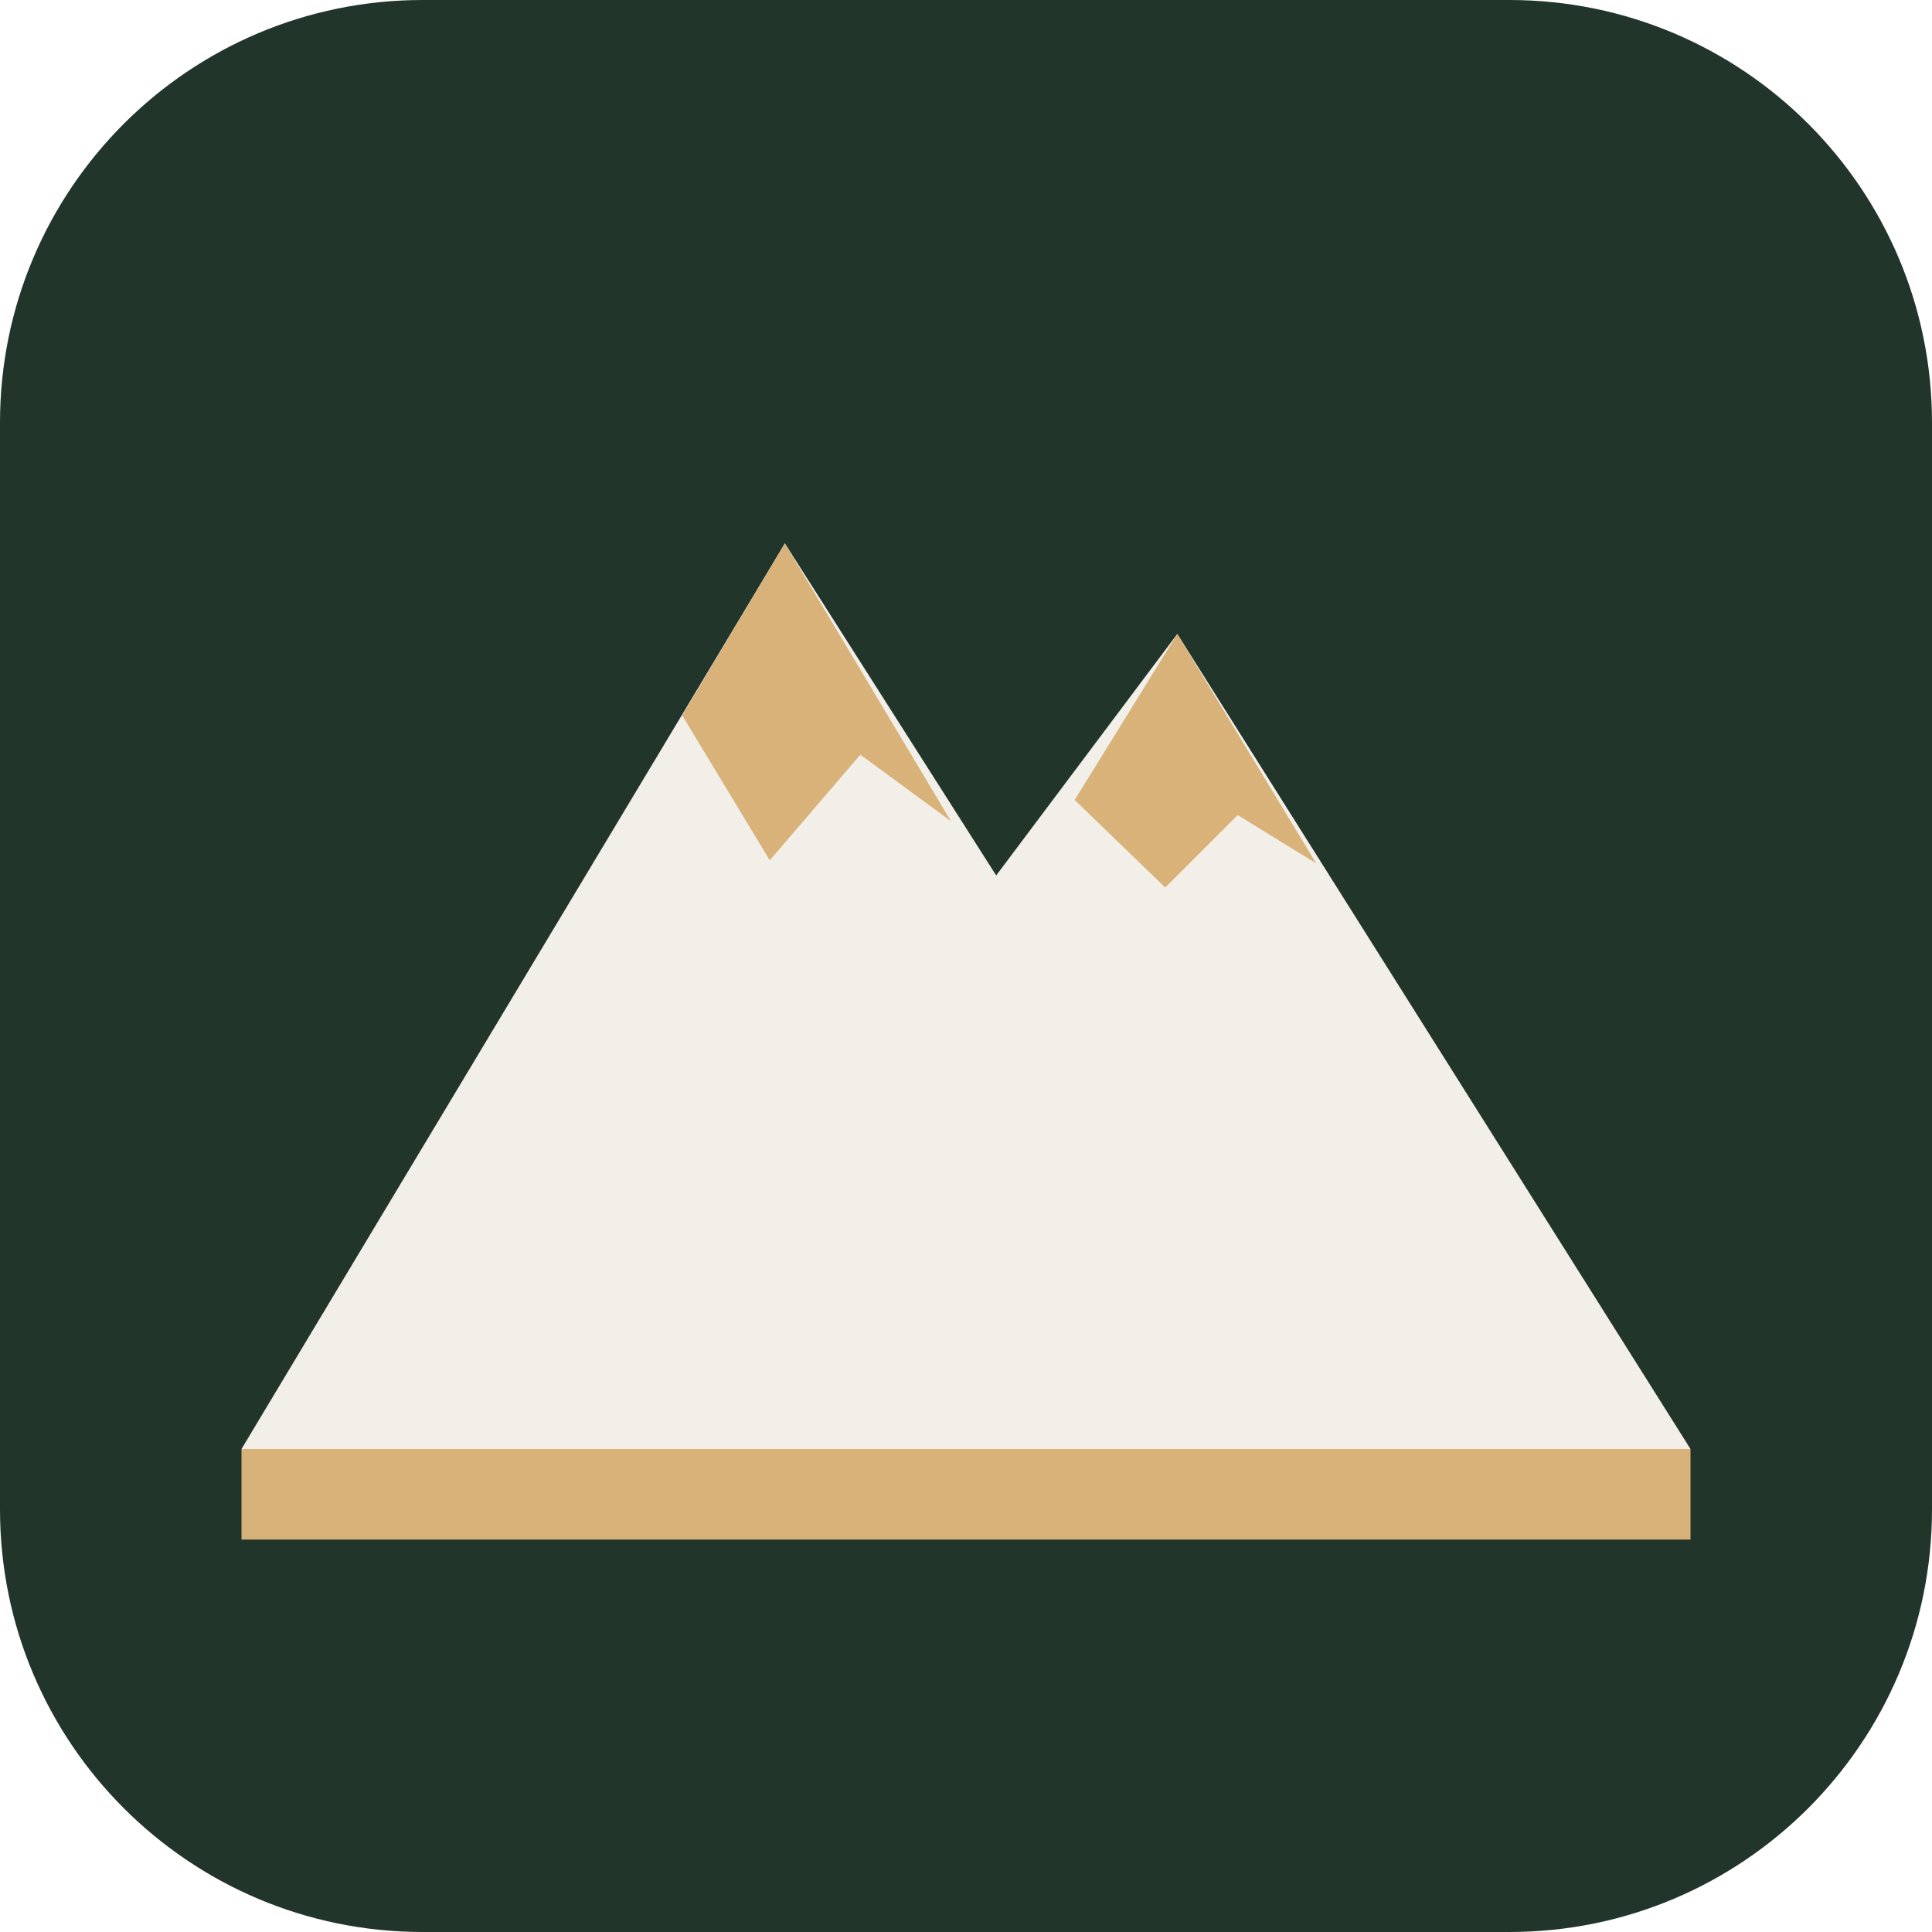
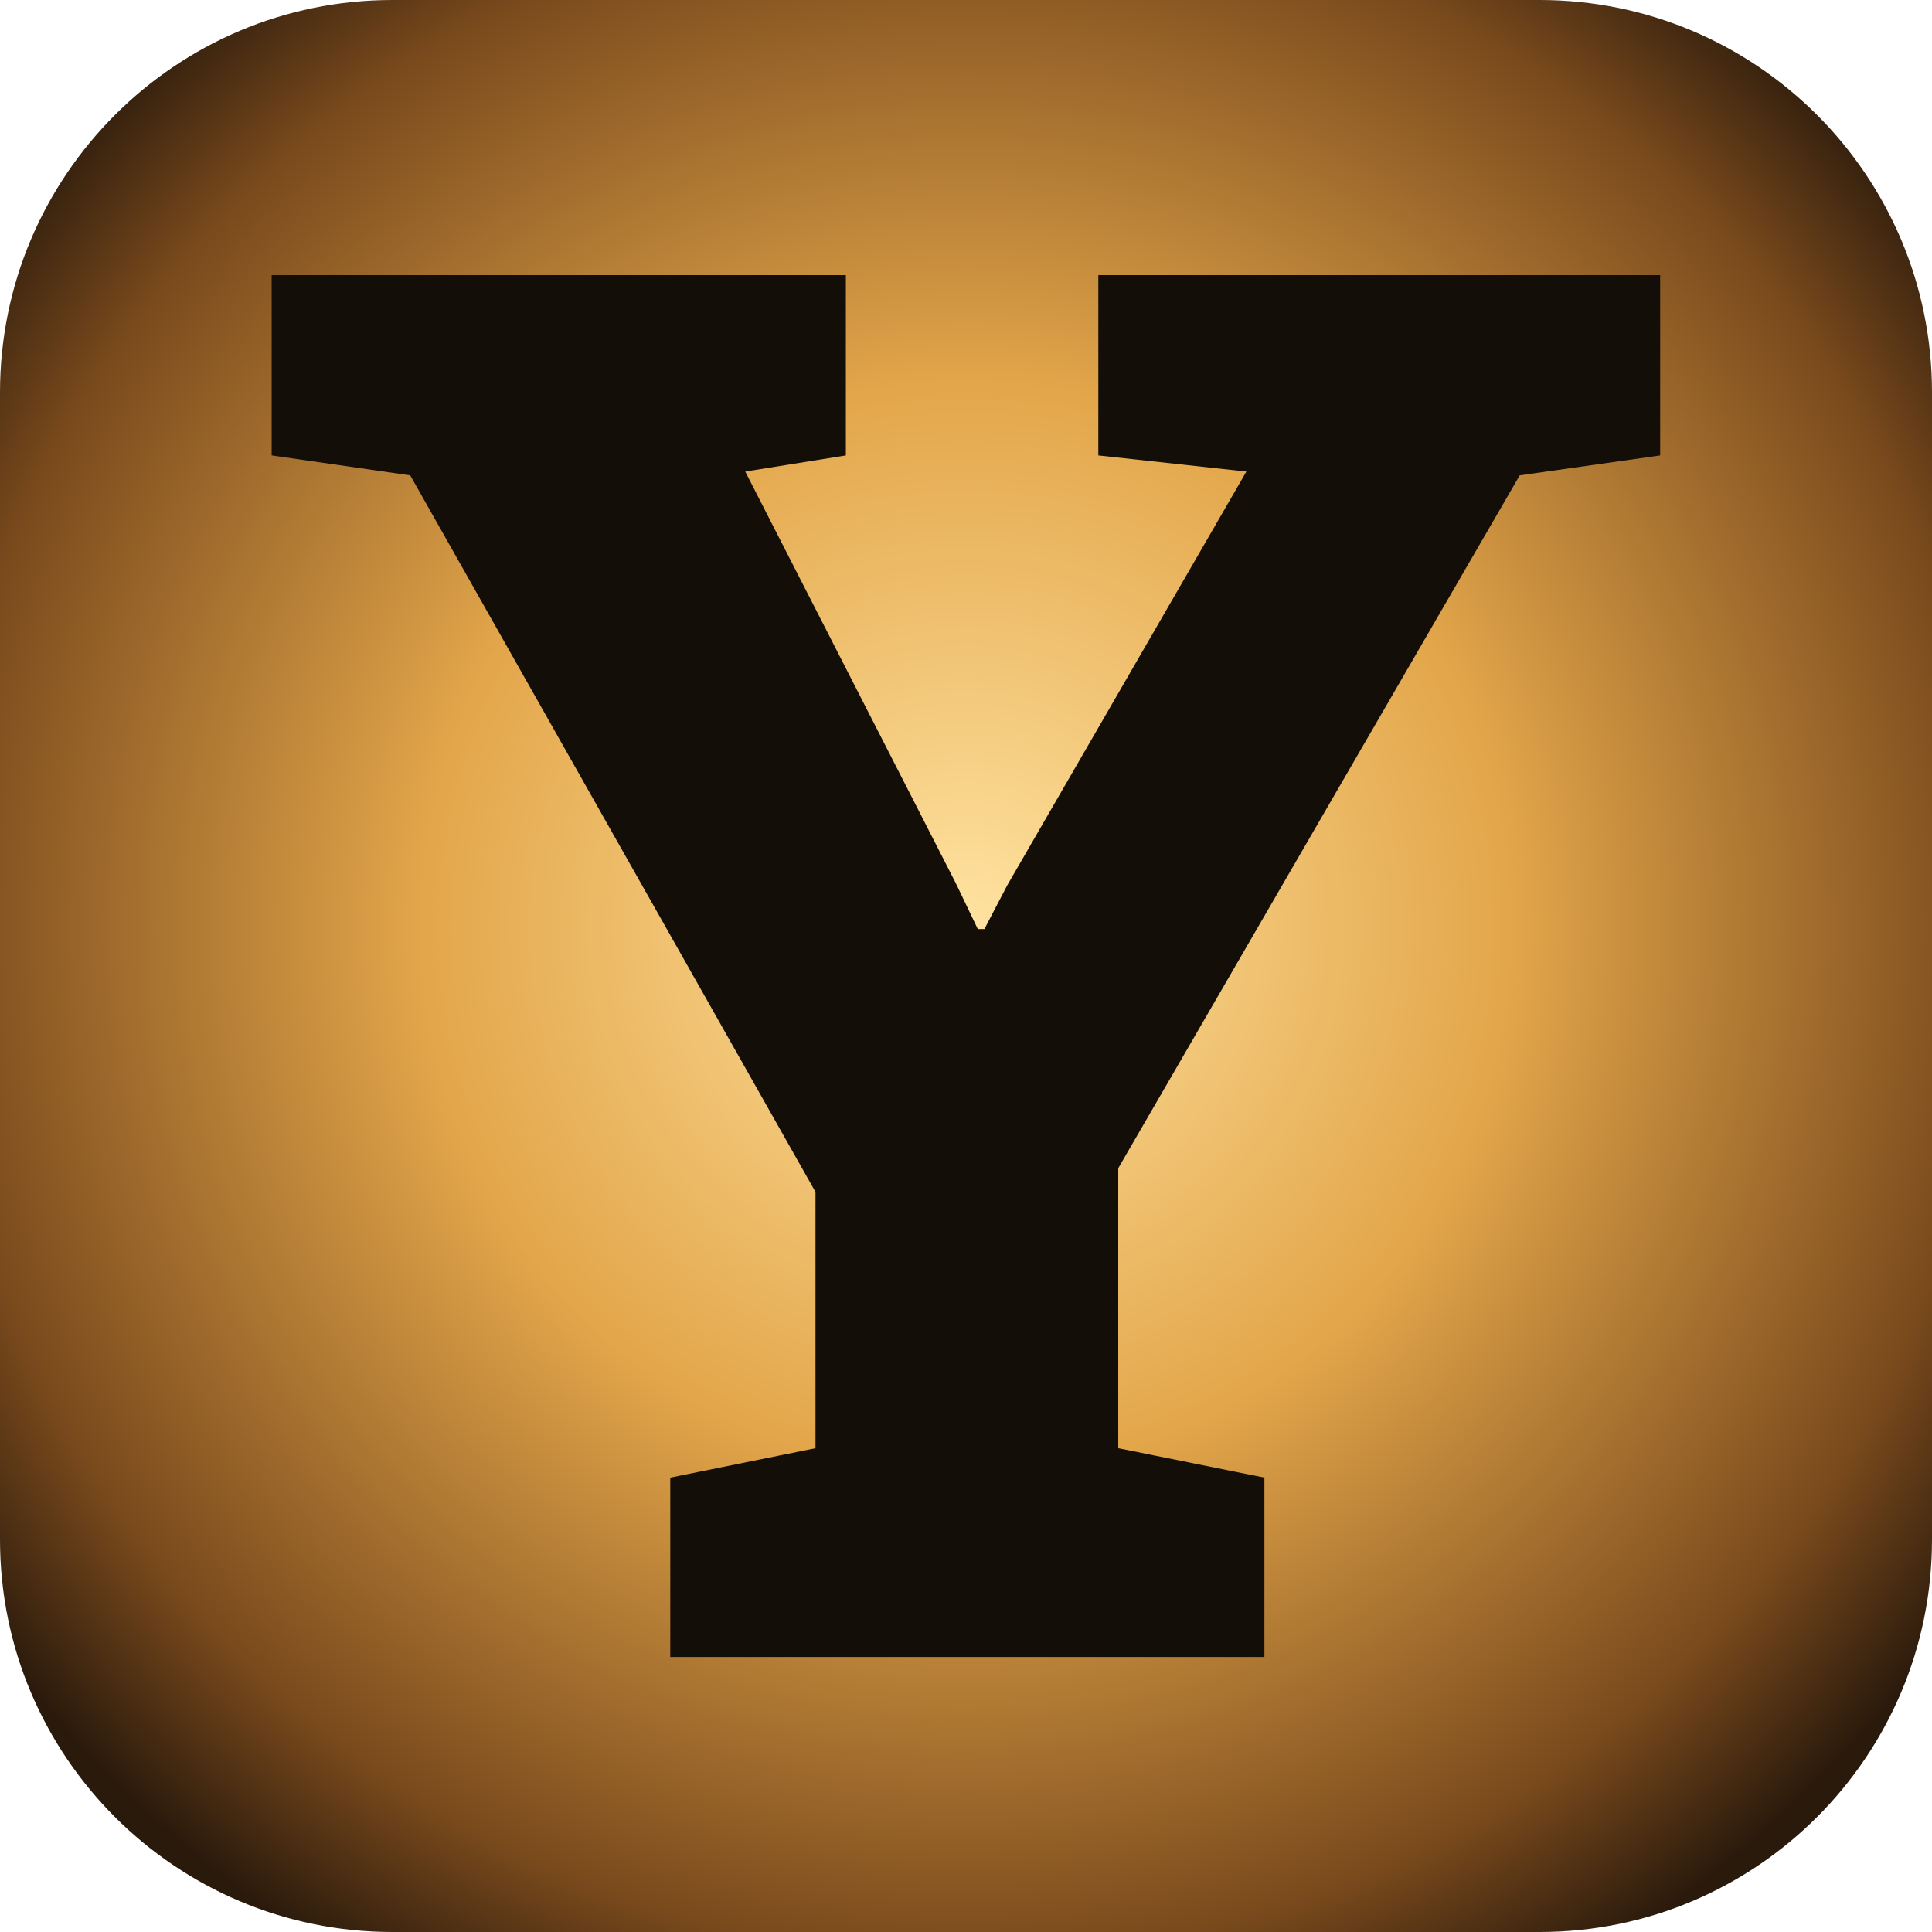
<svg xmlns="http://www.w3.org/2000/svg" viewBox="0 0 64 64">
-   <rect width="64" height="64" rx="14" fill="#22352b" />
-   <path d="M8 48 L26 18 L33 29 L39 21 L56 48 Z" fill="#f1efe8" />
-   <path d="M26 18 L31.5 27.2 L28.5 25 L25.5 28.5 L22.6 23.7 Z M39 21 L43.6 28.6 L41 27 L38.6 29.4 L35.6 26.5 Z" fill="#d9b27a" />
-   <rect x="8" y="48" width="48" height="3" fill="#d9b27a" />
+   <defs>
+     <radialGradient id="g" cx="50%" cy="48%" r="62%">
+       <stop offset="0" stop-color="#ffe3a1" />
+       <stop offset=".45" stop-color="#e3a64a" />
+       <stop offset=".85" stop-color="#7a4a1c" />
+       <stop offset="1" stop-color="#2a1a0c" />
+     </radialGradient>
+   </defs>
+   <rect width="64" height="64" rx="13" fill="url(#g)" />
+   <path transform="translate(8.15 54.89) scale(0.03144 -0.03144)" d="M447 0V189L600 220V490L173 1245L27 1266V1456H632V1266L526 1249L748 815L771 767H778L802 813L1054 1249L898 1266V1456H1490V1266L1342 1245L919 515V220L1073 189V0Z" fill="#140e09" />
</svg>
